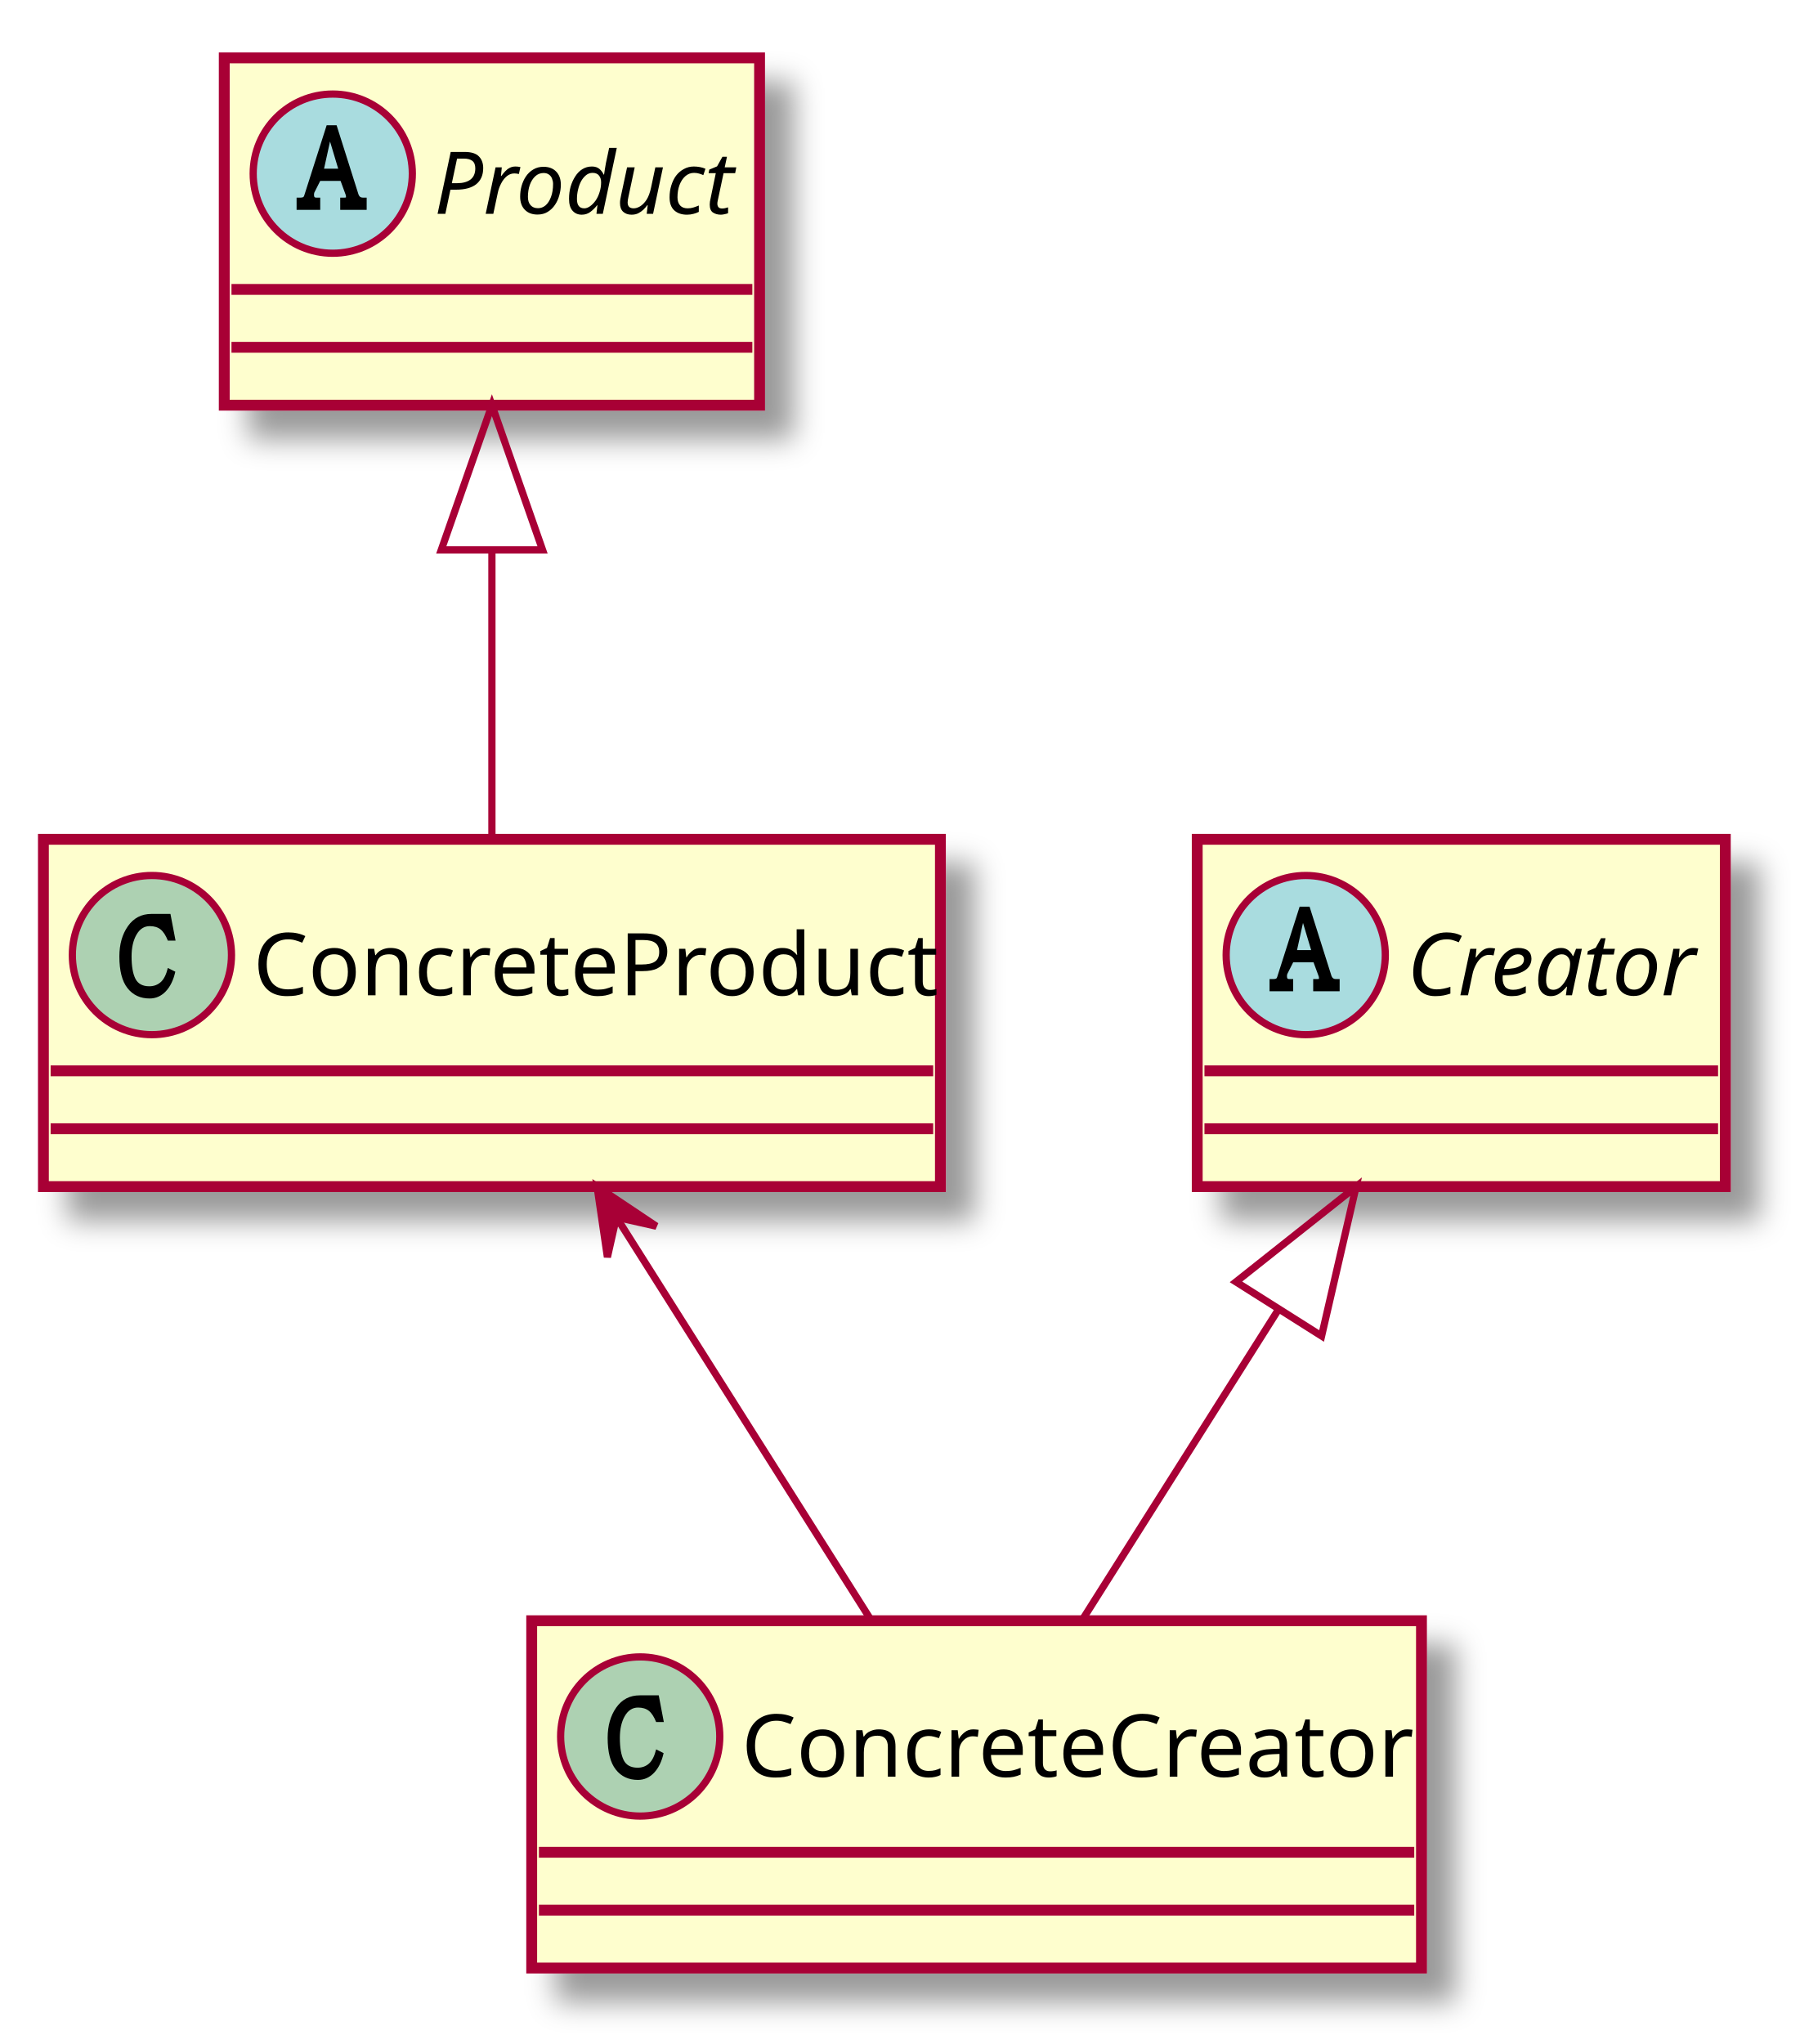
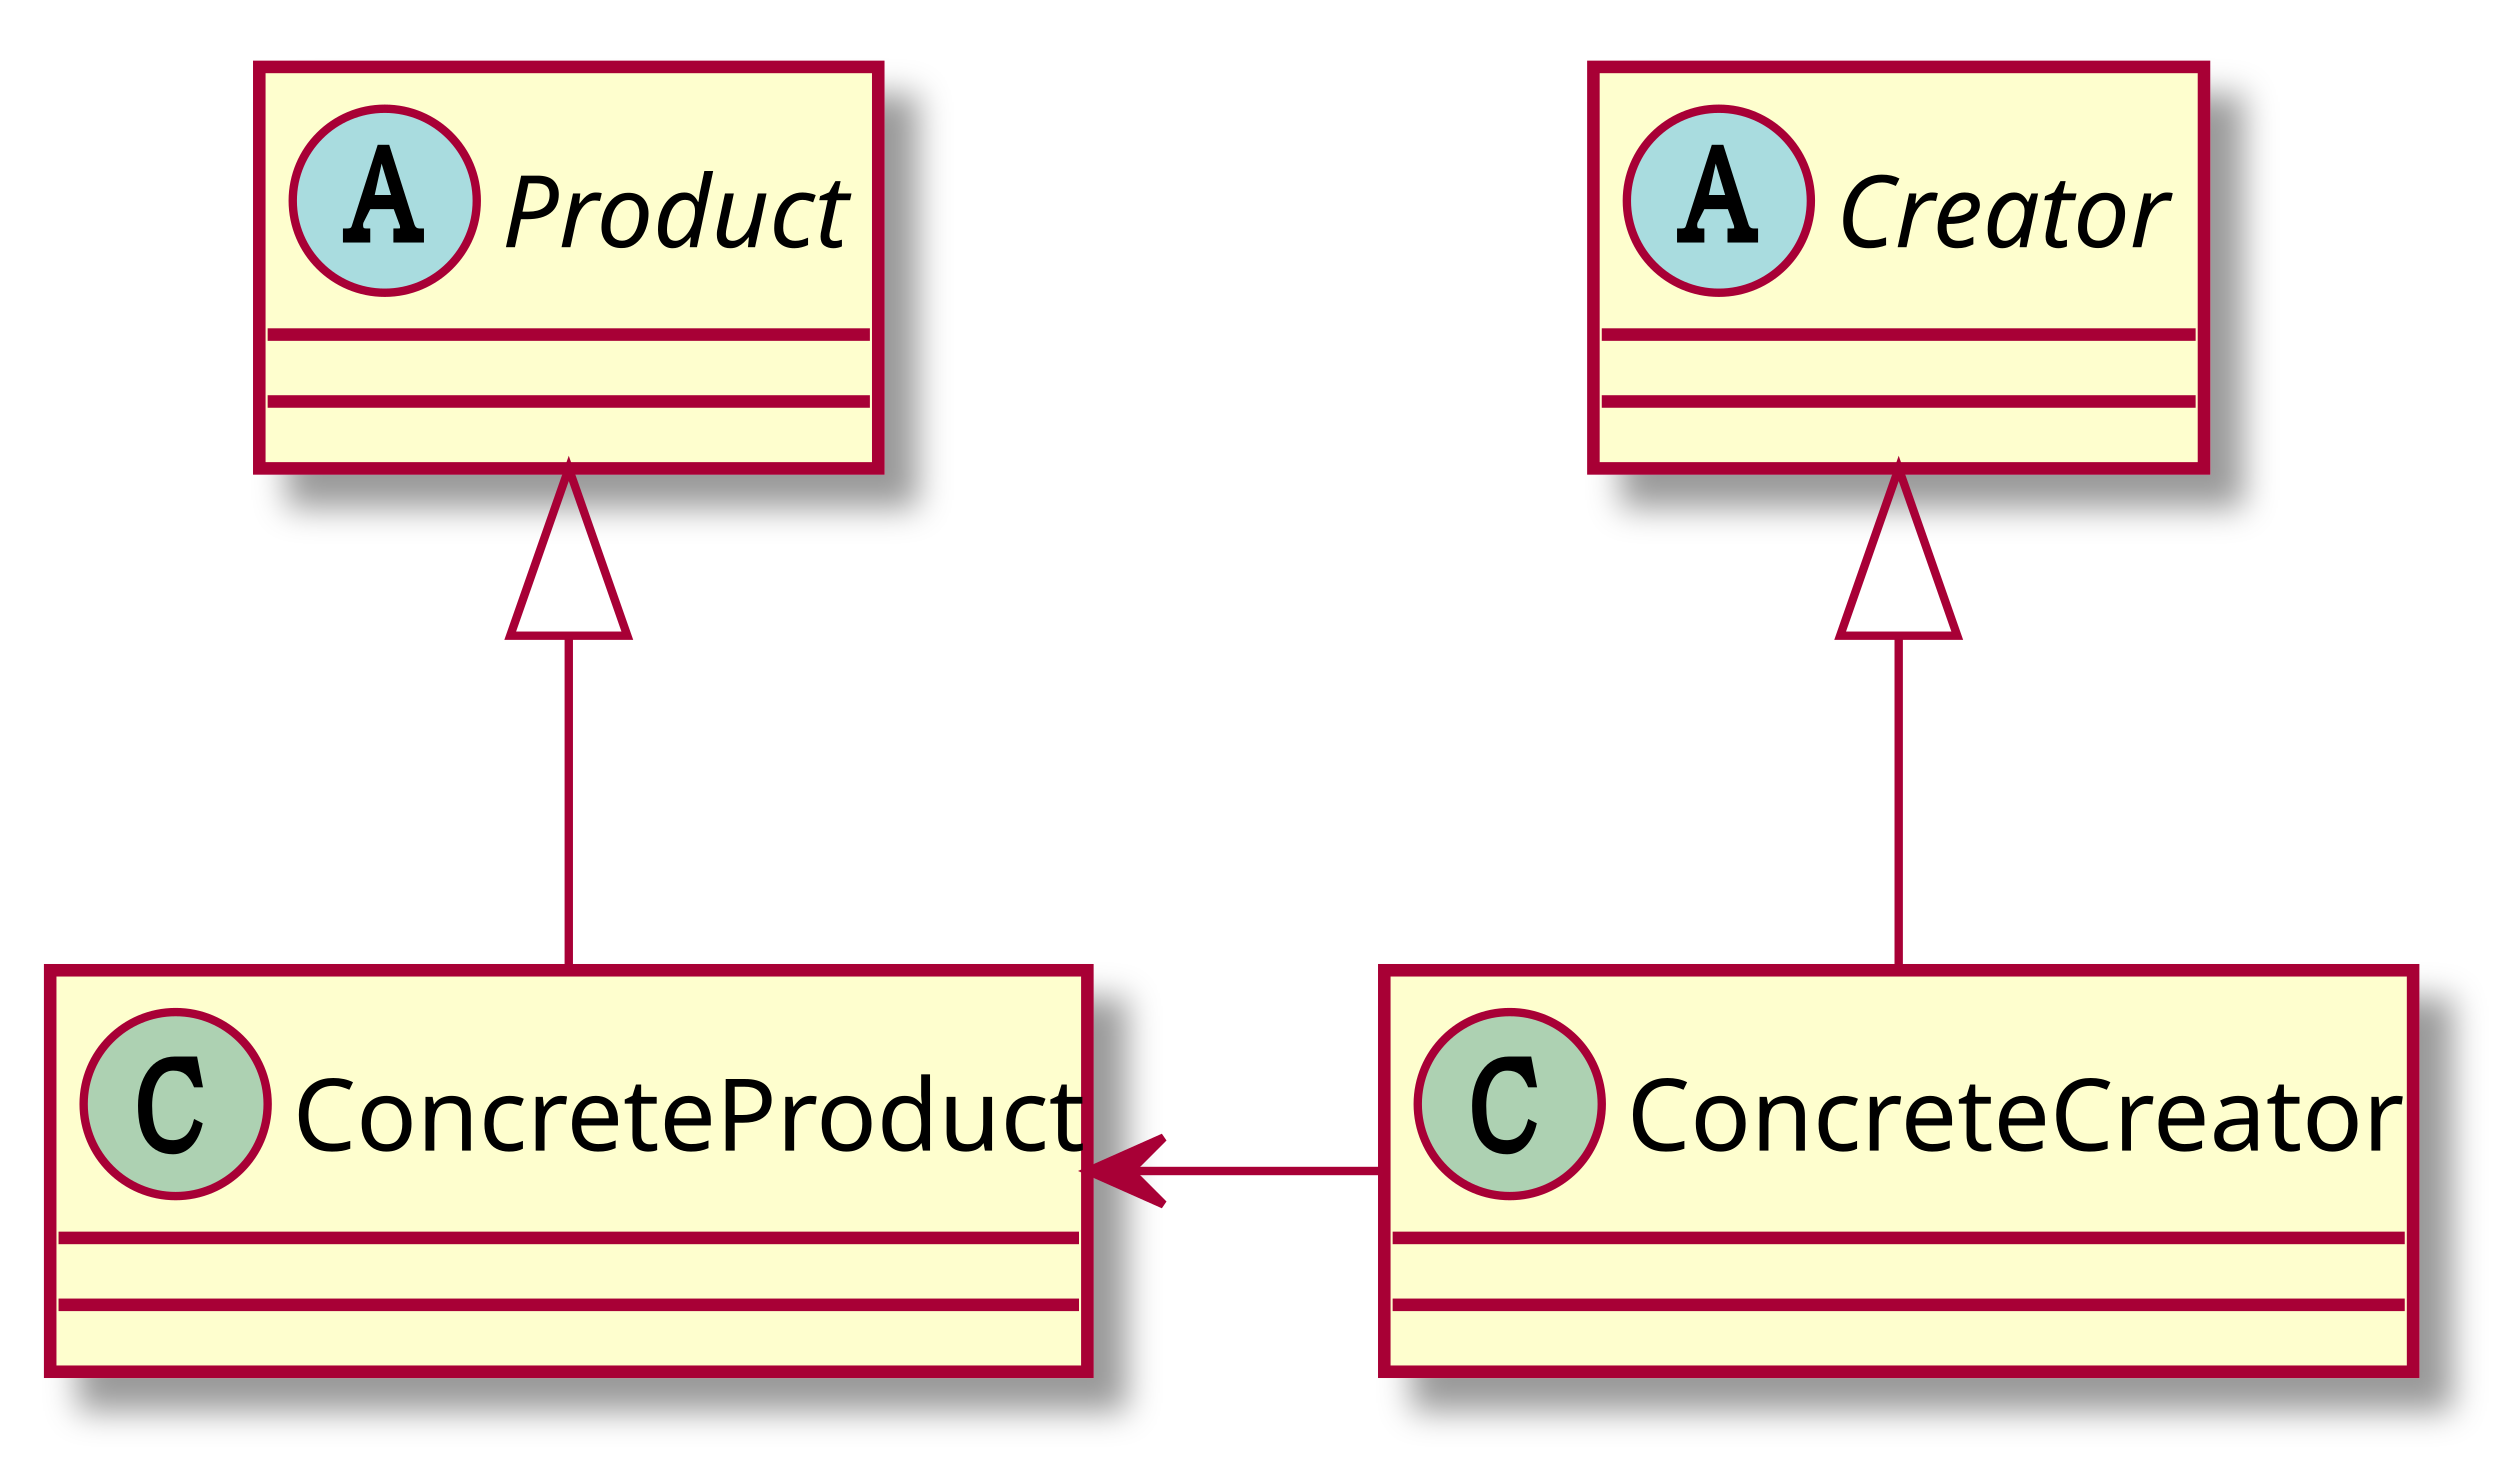
- <svg xmlns="http://www.w3.org/2000/svg" contentScriptType="application/ecmascript" contentStyleType="text/css" height="226.4px" preserveAspectRatio="none" style="width:199px;height:226px;" version="1.1" viewBox="0 0 199 226" width="199.2px" zoomAndPan="magnify">
+ <svg xmlns="http://www.w3.org/2000/svg" contentScriptType="application/ecmascript" contentStyleType="text/css" height="157.5px" preserveAspectRatio="none" style="width:269px;height:157px;" version="1.1" viewBox="0 0 269 157" width="269.1px" zoomAndPan="magnify">
  <defs>
-     <filter height="300%" id="f1ies09c1r20b4" width="300%" x="-1" y="-1">
-       <feGaussianBlur result="blurOut" stdDeviation="1.6" />
+     <filter height="300%" id="f1kux1oh1hzw3x" width="300%" x="-1" y="-1">
+       <feGaussianBlur result="blurOut" stdDeviation="1.8" />
      <feColorMatrix in="blurOut" result="blurOut2" type="matrix" values="0 0 0 0 0 0 0 0 0 0 0 0 0 0 0 0 0 0 .4 0" />
-       <feOffset dx="3.2" dy="3.2" in="blurOut2" result="blurOut3" />
+       <feOffset dx="3.6" dy="3.6" in="blurOut2" result="blurOut3" />
      <feBlend in="SourceGraphic" in2="blurOut3" mode="normal" />
    </filter>
  </defs>
  <g>
-     <rect fill="#FEFECE" filter="url(#f1ies09c1r20b4)" height="38.4" id="Product" style="stroke: #A80036; stroke-width: 1.2;" width="59.2" x="24.8" y="6.4" />
-     <ellipse cx="36.8" cy="19.2" fill="#A9DCDF" rx="8.8" ry="8.8" style="stroke: #A80036; stroke-width: 0.8;" />
-     <path d="M37.663,20 L35.413,20 L34.763,21.288 Q34.725,21.413 34.725,21.525 Q34.725,21.675 34.763,21.762 Q34.8,21.85 34.975,21.85 L35.413,21.85 L35.413,23.2 L32.8,23.2 L32.8,21.85 L33.25,21.85 Q33.425,21.85 33.519,21.8 Q33.612,21.75 33.65,21.6 L36.125,13.85 L37.225,13.85 L39.65,21.512 Q39.725,21.7 39.837,21.775 Q39.95,21.85 40.1,21.85 L40.55,21.85 L40.55,23.2 L37.625,23.2 L37.625,21.85 L38.112,21.85 Q38.25,21.85 38.256,21.837 Q38.263,21.825 38.263,21.775 Q38.263,21.637 38.237,21.562 L37.663,20 Z M33.487,22.4 L33.487,22.4 Z M34.025,22.4 L34.025,22.4 Z M37.8,22.4 L37.8,22.4 Z M38.7,22.4 L38.7,22.4 Z M36.462,15.525 L36.525,15.525 L35.837,18.65 L37.4,18.65 L36.462,15.525 Z " />
-     <text fill="#000000" font-family="sans-serif" font-size="9.6" font-style="italic" lengthAdjust="spacingAndGlyphs" textLength="33.6" x="48" y="23.646">Product</text>
-     <line style="stroke: #A80036; stroke-width: 1.2;" x1="25.6" x2="83.2" y1="32" y2="32" />
-     <line style="stroke: #A80036; stroke-width: 1.2;" x1="25.6" x2="83.2" y1="38.4" y2="38.4" />
-     <rect fill="#FEFECE" filter="url(#f1ies09c1r20b4)" height="38.4" id="ConcreteProduct" style="stroke: #A80036; stroke-width: 1.2;" width="99.2" x="4.8" y="92.8" />
-     <ellipse cx="16.8" cy="105.6" fill="#ADD1B2" rx="8.8" ry="8.8" style="stroke: #A80036; stroke-width: 0.8;" />
-     <path d="M16.55,110.4 Q15,110.4 14.1,109.256 Q13.2,108.112 13.2,105.75 Q13.2,103.75 14.15,102.4 Q15.1,101.05 16.75,101.05 Q17.113,101.05 17.462,101.05 Q17.812,101.05 18.062,101.05 Q18.262,101.05 18.394,101.05 Q18.525,101.05 18.85,101.05 L19.413,104 L18.562,104 Q18.212,103.125 17.756,102.763 Q17.3,102.4 16.562,102.4 Q15.637,102.4 15.094,103.344 Q14.55,104.287 14.55,105.75 Q14.55,107.362 14.969,108.206 Q15.387,109.05 16.512,109.05 Q17.25,109.05 17.769,108.594 Q18.288,108.138 18.562,107.025 L19.387,107.438 Q19.075,108.838 18.325,109.619 Q17.575,110.4 16.55,110.4 Z " />
-     <text fill="#000000" font-family="sans-serif" font-size="9.6" lengthAdjust="spacingAndGlyphs" textLength="73.6" x="28" y="110.046">ConcreteProduct</text>
-     <line style="stroke: #A80036; stroke-width: 1.2;" x1="5.6" x2="103.2" y1="118.4" y2="118.4" />
-     <line style="stroke: #A80036; stroke-width: 1.2;" x1="5.6" x2="103.2" y1="124.8" y2="124.8" />
-     <rect fill="#FEFECE" filter="url(#f1ies09c1r20b4)" height="38.4" id="Creator" style="stroke: #A80036; stroke-width: 1.2;" width="58.4" x="132.4" y="92.8" />
-     <ellipse cx="144.4" cy="105.6" fill="#A9DCDF" rx="8.8" ry="8.8" style="stroke: #A80036; stroke-width: 0.8;" />
-     <path d="M145.262,106.4 L143.012,106.4 L142.363,107.688 Q142.325,107.812 142.325,107.925 Q142.325,108.075 142.363,108.162 Q142.4,108.25 142.575,108.25 L143.012,108.25 L143.012,109.6 L140.4,109.6 L140.4,108.25 L140.85,108.25 Q141.025,108.25 141.119,108.2 Q141.213,108.15 141.25,108 L143.725,100.25 L144.825,100.25 L147.25,107.912 Q147.325,108.1 147.438,108.175 Q147.55,108.25 147.7,108.25 L148.15,108.25 L148.15,109.6 L145.225,109.6 L145.225,108.25 L145.713,108.25 Q145.85,108.25 145.856,108.237 Q145.863,108.225 145.863,108.175 Q145.863,108.037 145.838,107.963 L145.262,106.4 Z M141.088,108.8 L141.088,108.8 Z M141.625,108.8 L141.625,108.8 Z M145.4,108.8 L145.4,108.8 Z M146.3,108.8 L146.3,108.8 Z M144.062,101.925 L144.125,101.925 L143.438,105.05 L145,105.05 L144.062,101.925 Z " />
-     <text fill="#000000" font-family="sans-serif" font-size="9.6" font-style="italic" lengthAdjust="spacingAndGlyphs" textLength="32.8" x="155.6" y="110.046">Creator</text>
-     <line style="stroke: #A80036; stroke-width: 1.2;" x1="133.2" x2="190" y1="118.4" y2="118.4" />
-     <line style="stroke: #A80036; stroke-width: 1.2;" x1="133.2" x2="190" y1="124.8" y2="124.8" />
-     <rect fill="#FEFECE" filter="url(#f1ies09c1r20b4)" height="38.4" id="ConcreteCreator" style="stroke: #A80036; stroke-width: 1.2;" width="98.4" x="58.8" y="179.2" />
-     <ellipse cx="70.8" cy="192" fill="#ADD1B2" rx="8.8" ry="8.8" style="stroke: #A80036; stroke-width: 0.8;" />
-     <path d="M70.55,196.8 Q69,196.8 68.1,195.656 Q67.2,194.512 67.2,192.15 Q67.2,190.15 68.15,188.8 Q69.1,187.45 70.75,187.45 Q71.112,187.45 71.463,187.45 Q71.812,187.45 72.062,187.45 Q72.263,187.45 72.394,187.45 Q72.525,187.45 72.85,187.45 L73.412,190.4 L72.562,190.4 Q72.213,189.525 71.756,189.162 Q71.3,188.8 70.562,188.8 Q69.638,188.8 69.094,189.744 Q68.55,190.688 68.55,192.15 Q68.55,193.762 68.969,194.606 Q69.388,195.45 70.513,195.45 Q71.25,195.45 71.769,194.994 Q72.287,194.537 72.562,193.425 L73.388,193.838 Q73.075,195.238 72.325,196.019 Q71.575,196.8 70.55,196.8 Z " />
-     <text fill="#000000" font-family="sans-serif" font-size="9.6" lengthAdjust="spacingAndGlyphs" textLength="72.8" x="82" y="196.446">ConcreteCreator</text>
-     <line style="stroke: #A80036; stroke-width: 1.2;" x1="59.6" x2="156.4" y1="204.8" y2="204.8" />
-     <line style="stroke: #A80036; stroke-width: 1.2;" x1="59.6" x2="156.4" y1="211.2" y2="211.2" />
-     <path d="M54.4,60.819 C54.4,71.663 54.4,83.23 54.4,92.542 " fill="none" id="Product-ConcreteProduct" style="stroke: #A80036; stroke-width: 0.8;" />
-     <polygon fill="none" points="48.8,60.8,54.4,44.8,60,60.8,48.8,60.8" style="stroke: #A80036; stroke-width: 0.8;" />
-     <path d="M141.306,144.907 C134.042,156.399 126.099,168.965 119.793,178.943 " fill="none" id="Creator-ConcreteCreator" style="stroke: #A80036; stroke-width: 0.8;" />
-     <polygon fill="none" points="136.687,141.733,149.97,131.2,146.154,147.717,136.687,141.733" style="stroke: #A80036; stroke-width: 0.8;" />
-     <path d="M68.181,134.603 C76.858,148.33 87.938,165.861 96.207,178.943 " fill="none" id="ConcreteProduct-ConcreteCreator" style="stroke: #A80036; stroke-width: 0.8;" />
-     <polygon fill="#A80036" points="66.03,131.2,67.172,138.996,68.168,134.581,72.582,135.577,66.03,131.2" style="stroke: #A80036; stroke-width: 0.8;" />
+     <rect fill="#FEFECE" filter="url(#f1kux1oh1hzw3x)" height="43.2" id="Product" style="stroke: #A80036; stroke-width: 1.35;" width="66.6" x="27.9" y="7.2" />
+     <ellipse cx="41.4" cy="21.6" fill="#A9DCDF" rx="9.9" ry="9.9" style="stroke: #A80036; stroke-width: 0.9;" />
+     <path d="M42.37,22.5 L39.839,22.5 L39.108,23.948 Q39.066,24.089 39.066,24.216 Q39.066,24.384 39.108,24.483 Q39.15,24.581 39.347,24.581 L39.839,24.581 L39.839,26.1 L36.9,26.1 L36.9,24.581 L37.406,24.581 Q37.603,24.581 37.709,24.525 Q37.814,24.469 37.856,24.3 L40.641,15.581 L41.878,15.581 L44.606,24.202 Q44.691,24.413 44.817,24.497 Q44.944,24.581 45.112,24.581 L45.619,24.581 L45.619,26.1 L42.328,26.1 L42.328,24.581 L42.877,24.581 Q43.031,24.581 43.038,24.567 Q43.045,24.553 43.045,24.497 Q43.045,24.342 43.017,24.258 L42.37,22.5 Z M37.673,25.2 L37.673,25.2 Z M38.278,25.2 L38.278,25.2 Z M42.525,25.2 L42.525,25.2 Z M43.538,25.2 L43.538,25.2 Z M41.02,17.466 L41.091,17.466 L40.317,20.981 L42.075,20.981 L41.02,17.466 Z " />
+     <text fill="#000000" font-family="sans-serif" font-size="10.8" font-style="italic" lengthAdjust="spacingAndGlyphs" textLength="37.8" x="54" y="26.602">Product</text>
+     <line style="stroke: #A80036; stroke-width: 1.35;" x1="28.8" x2="93.6" y1="36" y2="36" />
+     <line style="stroke: #A80036; stroke-width: 1.35;" x1="28.8" x2="93.6" y1="43.2" y2="43.2" />
+     <rect fill="#FEFECE" filter="url(#f1kux1oh1hzw3x)" height="43.2" id="ConcreteProduct" style="stroke: #A80036; stroke-width: 1.35;" width="111.6" x="5.4" y="104.4" />
+     <ellipse cx="18.9" cy="118.8" fill="#ADD1B2" rx="9.9" ry="9.9" style="stroke: #A80036; stroke-width: 0.9;" />
+     <path d="M18.619,124.2 Q16.875,124.2 15.863,122.913 Q14.85,121.627 14.85,118.969 Q14.85,116.719 15.919,115.2 Q16.988,113.681 18.844,113.681 Q19.252,113.681 19.645,113.681 Q20.039,113.681 20.32,113.681 Q20.545,113.681 20.693,113.681 Q20.841,113.681 21.206,113.681 L21.839,117 L20.883,117 Q20.489,116.016 19.976,115.608 Q19.462,115.2 18.633,115.2 Q17.592,115.2 16.98,116.262 Q16.369,117.323 16.369,118.969 Q16.369,120.783 16.84,121.732 Q17.311,122.681 18.577,122.681 Q19.406,122.681 19.99,122.168 Q20.573,121.655 20.883,120.403 L21.811,120.867 Q21.459,122.442 20.616,123.321 Q19.772,124.2 18.619,124.2 Z " />
+     <text fill="#000000" font-family="sans-serif" font-size="10.8" lengthAdjust="spacingAndGlyphs" textLength="82.8" x="31.5" y="123.802">ConcreteProduct</text>
+     <line style="stroke: #A80036; stroke-width: 1.35;" x1="6.3" x2="116.1" y1="133.2" y2="133.2" />
+     <line style="stroke: #A80036; stroke-width: 1.35;" x1="6.3" x2="116.1" y1="140.4" y2="140.4" />
+     <rect fill="#FEFECE" filter="url(#f1kux1oh1hzw3x)" height="43.2" id="Creator" style="stroke: #A80036; stroke-width: 1.35;" width="65.7" x="171.45" y="7.2" />
+     <ellipse cx="184.95" cy="21.6" fill="#A9DCDF" rx="9.9" ry="9.9" style="stroke: #A80036; stroke-width: 0.9;" />
+     <path d="M185.92,22.5 L183.389,22.5 L182.658,23.948 Q182.616,24.089 182.616,24.216 Q182.616,24.384 182.658,24.483 Q182.7,24.581 182.897,24.581 L183.389,24.581 L183.389,26.1 L180.45,26.1 L180.45,24.581 L180.956,24.581 Q181.153,24.581 181.259,24.525 Q181.364,24.469 181.406,24.3 L184.191,15.581 L185.428,15.581 L188.156,24.202 Q188.241,24.413 188.367,24.497 Q188.494,24.581 188.662,24.581 L189.169,24.581 L189.169,26.1 L185.878,26.1 L185.878,24.581 L186.427,24.581 Q186.581,24.581 186.588,24.567 Q186.595,24.553 186.595,24.497 Q186.595,24.342 186.567,24.258 L185.92,22.5 Z M181.223,25.2 L181.223,25.2 Z M181.828,25.2 L181.828,25.2 Z M186.075,25.2 L186.075,25.2 Z M187.088,25.2 L187.088,25.2 Z M184.57,17.466 L184.641,17.466 L183.867,20.981 L185.625,20.981 L184.57,17.466 Z " />
+     <text fill="#000000" font-family="sans-serif" font-size="10.8" font-style="italic" lengthAdjust="spacingAndGlyphs" textLength="36.9" x="197.55" y="26.602">Creator</text>
+     <line style="stroke: #A80036; stroke-width: 1.35;" x1="172.35" x2="236.25" y1="36" y2="36" />
+     <line style="stroke: #A80036; stroke-width: 1.35;" x1="172.35" x2="236.25" y1="43.2" y2="43.2" />
+     <rect fill="#FEFECE" filter="url(#f1kux1oh1hzw3x)" height="43.2" id="ConcreteCreator" style="stroke: #A80036; stroke-width: 1.35;" width="110.7" x="148.95" y="104.4" />
+     <ellipse cx="162.45" cy="118.8" fill="#ADD1B2" rx="9.9" ry="9.9" style="stroke: #A80036; stroke-width: 0.9;" />
+     <path d="M162.169,124.2 Q160.425,124.2 159.412,122.913 Q158.4,121.627 158.4,118.969 Q158.4,116.719 159.469,115.2 Q160.537,113.681 162.394,113.681 Q162.802,113.681 163.195,113.681 Q163.589,113.681 163.87,113.681 Q164.095,113.681 164.243,113.681 Q164.391,113.681 164.756,113.681 L165.389,117 L164.433,117 Q164.039,116.016 163.526,115.608 Q163.012,115.2 162.183,115.2 Q161.142,115.2 160.53,116.262 Q159.919,117.323 159.919,118.969 Q159.919,120.783 160.39,121.732 Q160.861,122.681 162.127,122.681 Q162.956,122.681 163.54,122.168 Q164.123,121.655 164.433,120.403 L165.361,120.867 Q165.009,122.442 164.166,123.321 Q163.322,124.2 162.169,124.2 Z " />
+     <text fill="#000000" font-family="sans-serif" font-size="10.8" lengthAdjust="spacingAndGlyphs" textLength="81.9" x="175.05" y="123.802">ConcreteCreator</text>
+     <line style="stroke: #A80036; stroke-width: 1.35;" x1="149.85" x2="258.75" y1="133.2" y2="133.2" />
+     <line style="stroke: #A80036; stroke-width: 1.35;" x1="149.85" x2="258.75" y1="140.4" y2="140.4" />
+     <path d="M61.2,68.421 C61.2,80.621 61.2,93.634 61.2,104.111 " fill="none" id="Product-ConcreteProduct" style="stroke: #A80036; stroke-width: 0.9;" />
+     <polygon fill="none" points="54.9,68.4,61.2,50.4,67.5,68.4,54.9,68.4" style="stroke: #A80036; stroke-width: 0.9;" />
+     <path d="M204.3,68.421 C204.3,80.621 204.3,93.634 204.3,104.111 " fill="none" id="Creator-ConcreteCreator" style="stroke: #A80036; stroke-width: 0.9;" />
+     <polygon fill="none" points="198,68.4,204.3,50.4,210.6,68.4,198,68.4" style="stroke: #A80036; stroke-width: 0.9;" />
+     <path d="M121.801,126 C130.792,126 139.785,126 148.777,126 " fill="none" id="ConcreteProduct-ConcreteCreator" style="stroke: #A80036; stroke-width: 0.9;" />
+     <polygon fill="#A80036" points="117.098,126,125.198,129.6,121.598,126,125.198,122.4,117.098,126" style="stroke: #A80036; stroke-width: 0.9;" />
  </g>
</svg>
